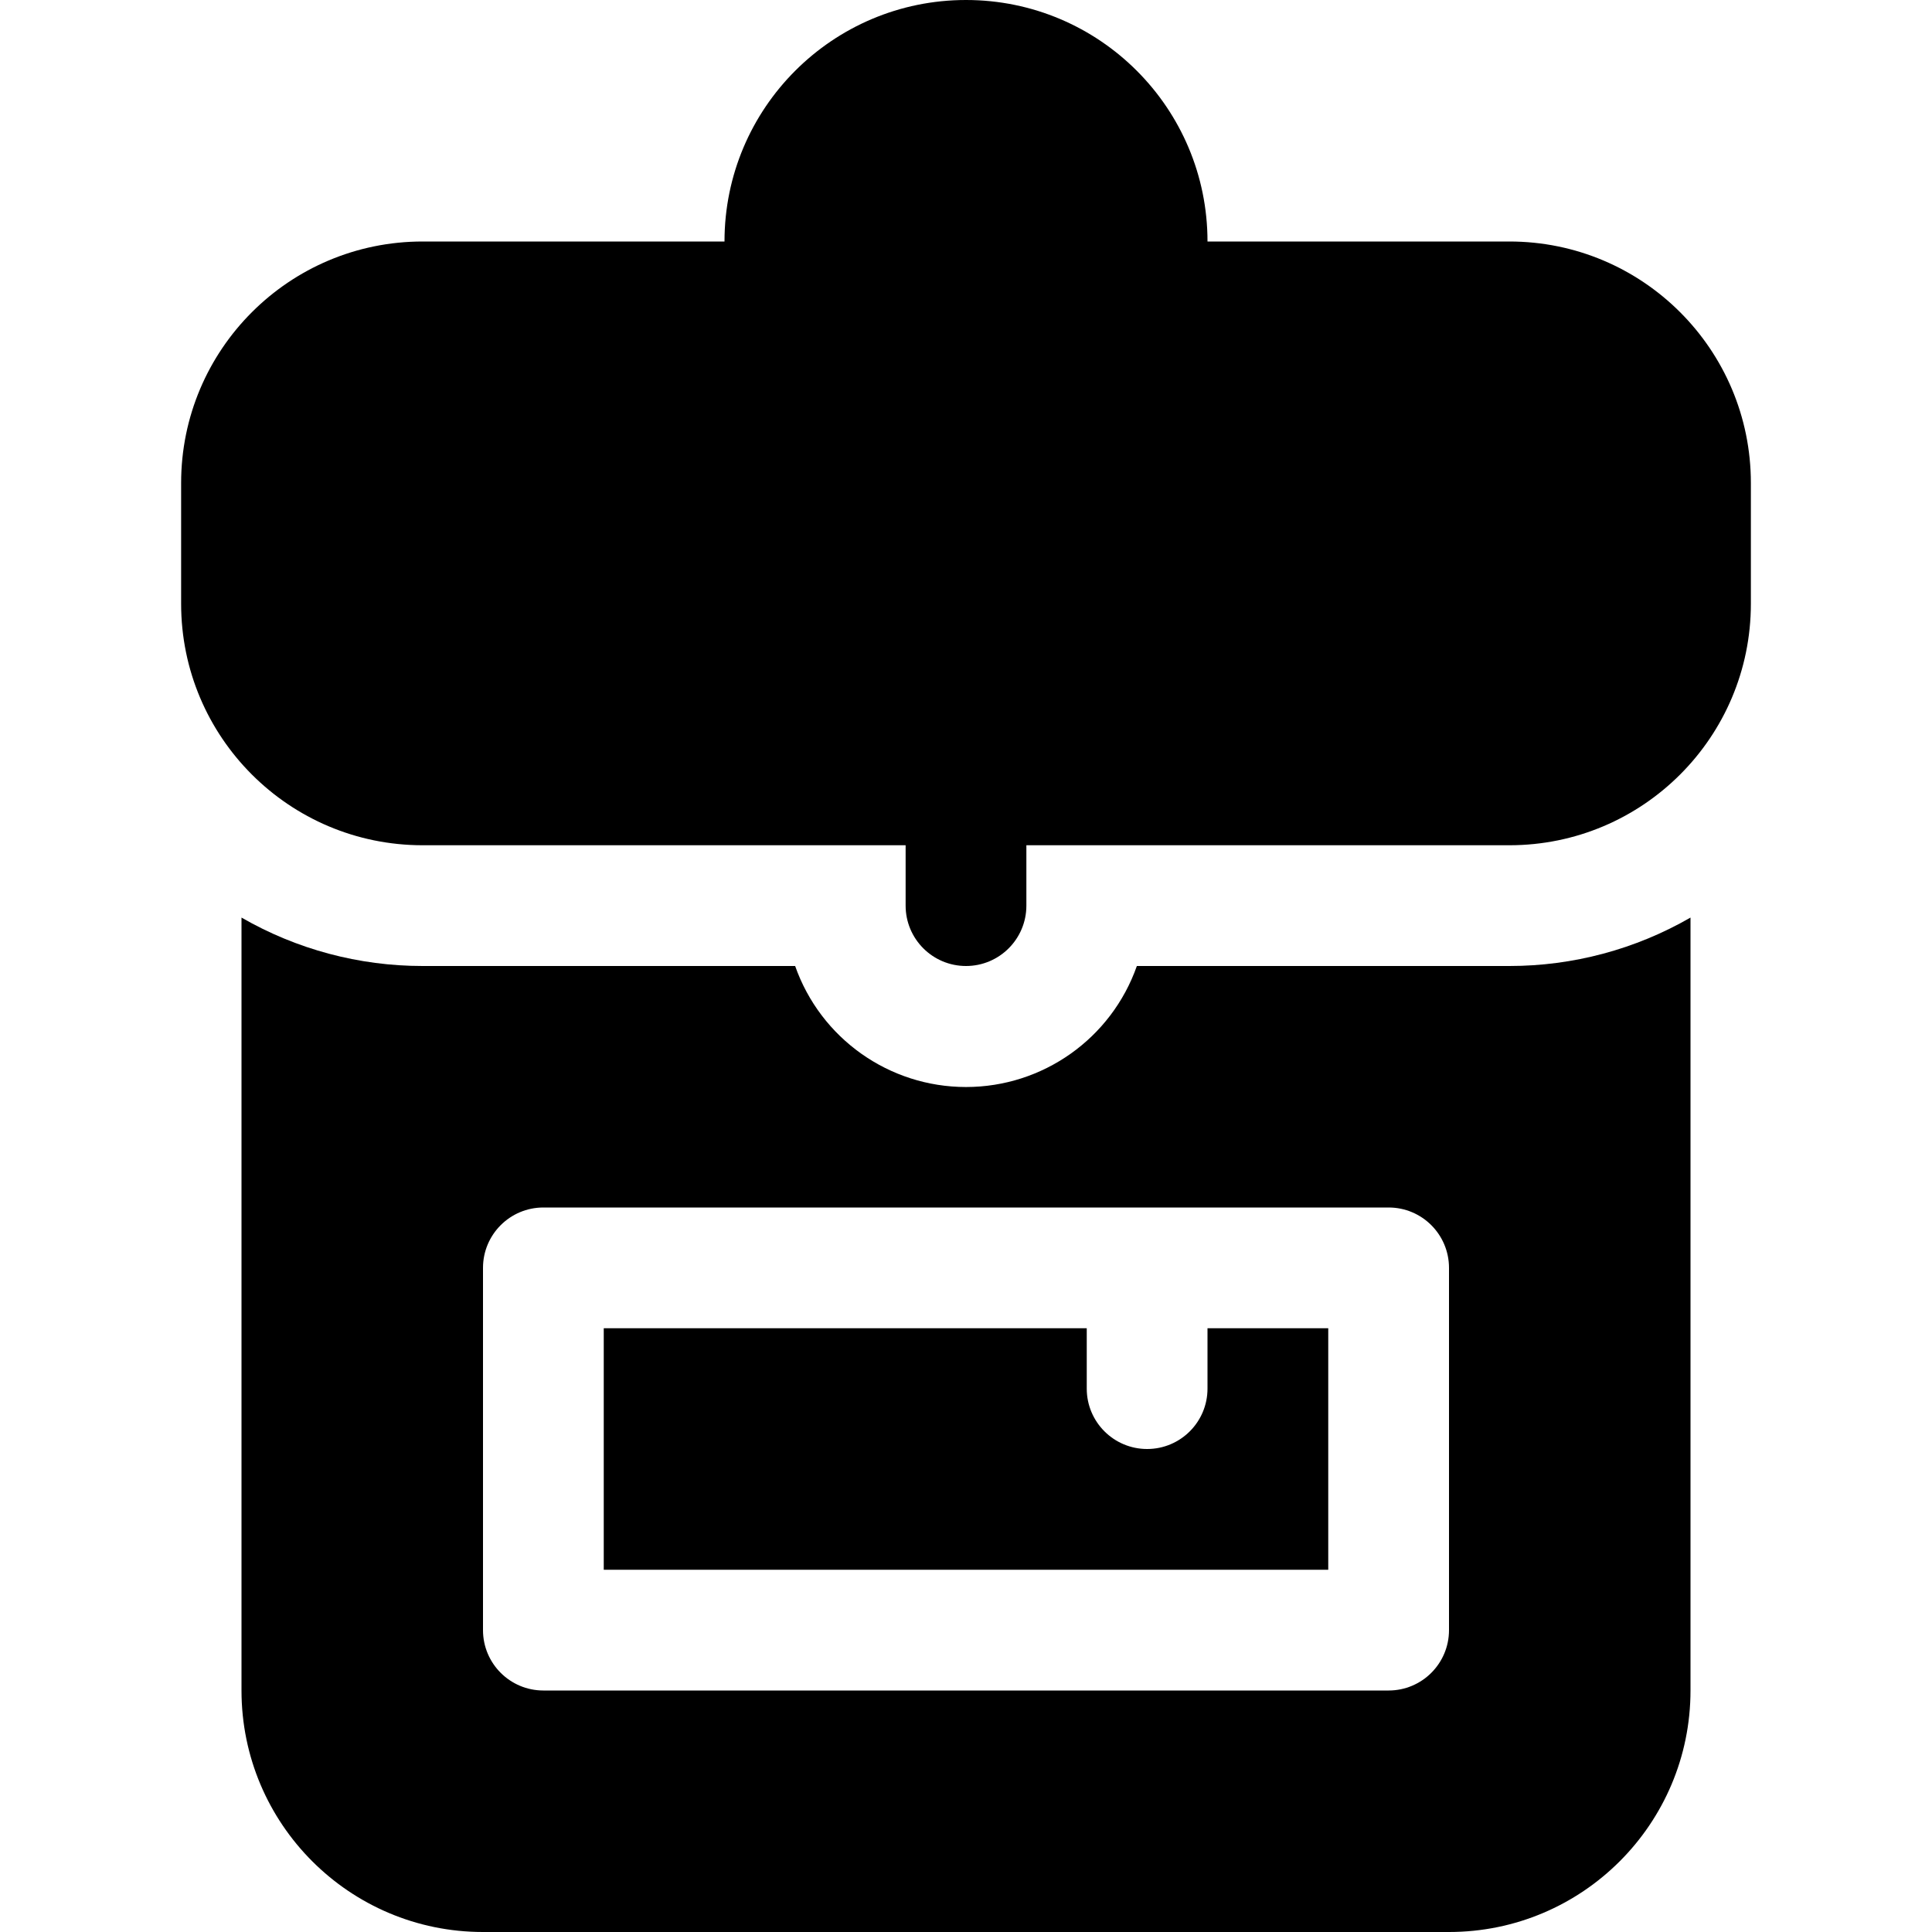
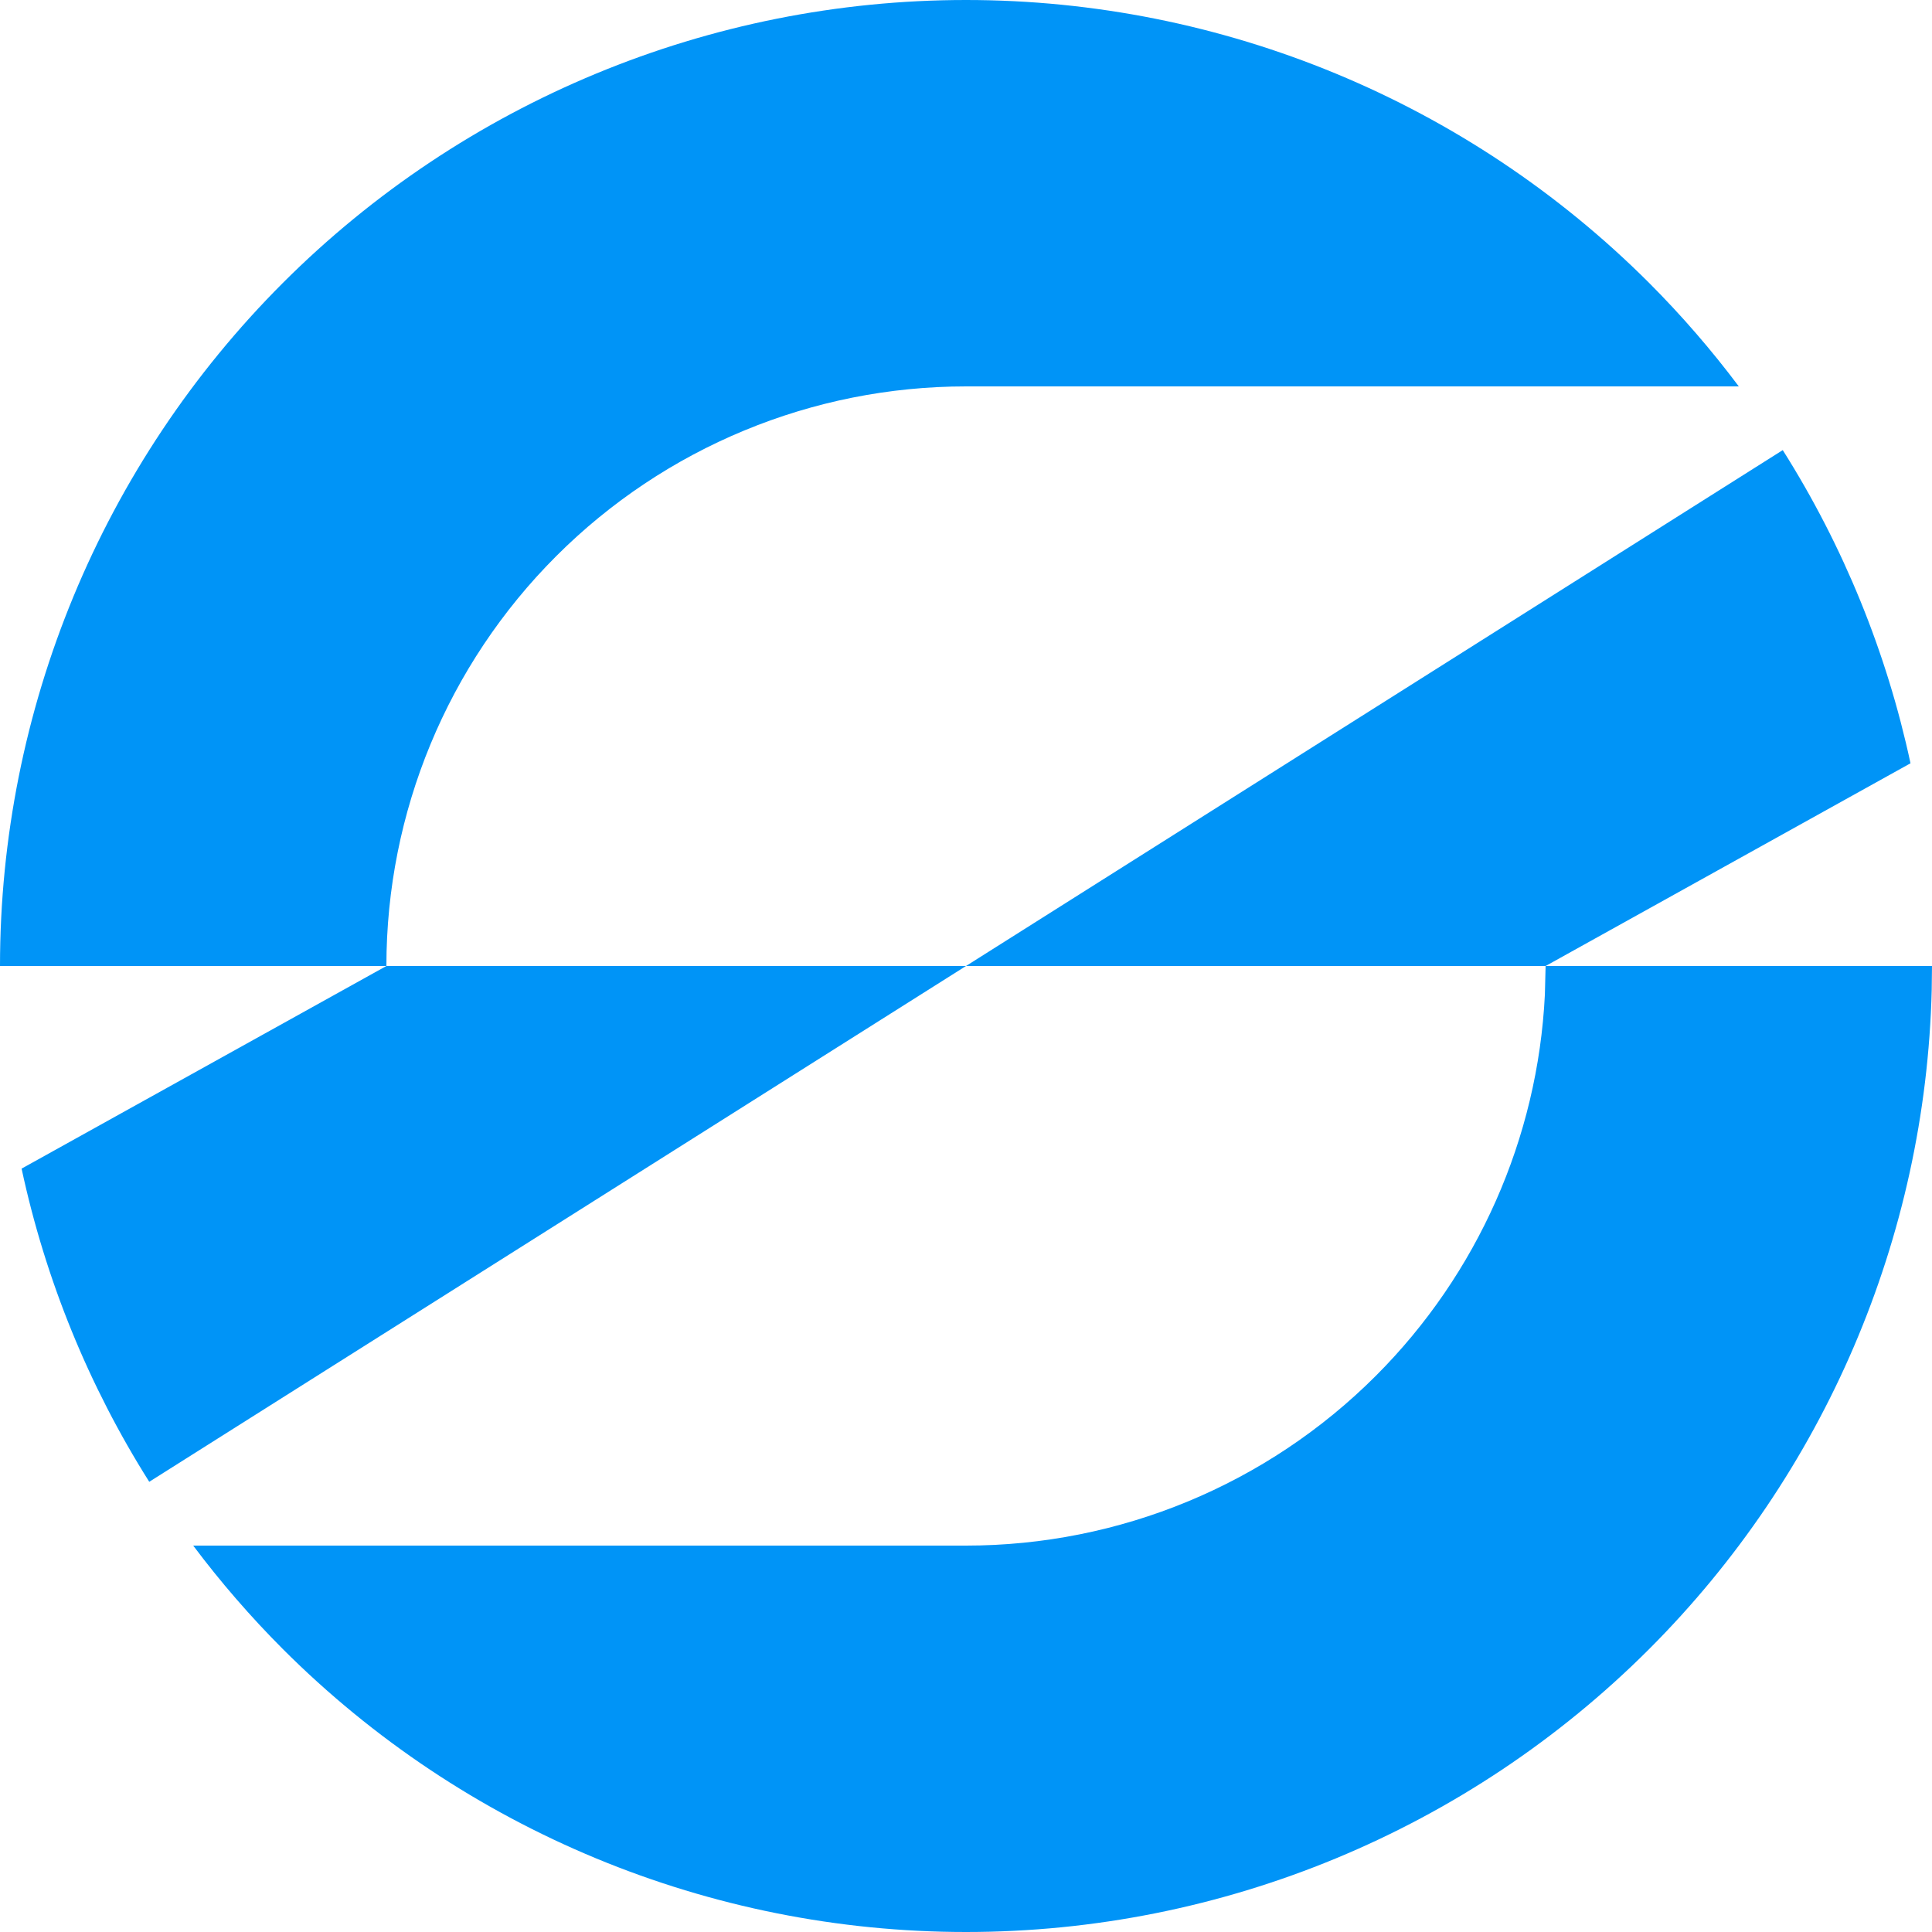
- <svg xmlns="http://www.w3.org/2000/svg" width="16" height="16" fill="currentColor" class="bi bi-backpack4-fill" viewBox="0 0 16 16">
-   <path d="M8 0a2 2 0 0 0-2 2H3.5a2 2 0 0 0-2 2v1a2 2 0 0 0 2 2h4v.5a.5.5 0 0 0 1 0V7h4a2 2 0 0 0 2-2V4a2 2 0 0 0-2-2H10a2 2 0 0 0-2-2m1 2a1 1 0 0 0-2 0zm-4 9v2h6v-2h-1v.5a.5.5 0 0 1-1 0V11z" />
-   <path d="M14 7.599A3 3 0 0 1 12.5 8H9.415a1.5 1.5 0 0 1-2.83 0H3.5A3 3 0 0 1 2 7.599V14a2 2 0 0 0 2 2h8a2 2 0 0 0 2-2zM4 10.5a.5.5 0 0 1 .5-.5h7a.5.5 0 0 1 .5.5v3a.5.5 0 0 1-.5.5h-7a.5.5 0 0 1-.5-.5z" />
+ <svg xmlns="http://www.w3.org/2000/svg" width="40" height="40" viewBox="0 0 40 40" fill="none" id="Logo">
+   <g id="logomark">
+     <path d="M20 0C25.304 4.00466e-07 30.392 2.107 34.143 5.857C34.816 6.531 35.435 7.247 36 8H20C16.817 8 13.765 9.264 11.515 11.515C9.264 13.765 8 16.817 8 20H20L36.91 9.319C38.166 11.307 39.061 13.503 39.555 15.803L32 20H40L39.994 20.497C39.867 25.621 37.776 30.509 34.143 34.143C30.392 37.893 25.304 40 20 40C14.696 40 9.608 37.893 5.857 34.143C5.184 33.469 4.565 32.753 4 32H20C23.183 32 26.235 30.736 28.485 28.485C30.595 26.375 31.838 23.561 31.985 20.595L32 20H20L3.09 30.679C1.835 28.691 0.941 26.495 0.447 24.195L8 20H0C8.00931e-07 14.696 2.107 9.608 5.857 5.857C9.608 2.107 14.696 -5.79361e-10 20 0Z" fill="#0094F7" />
+   </g>
</svg>
